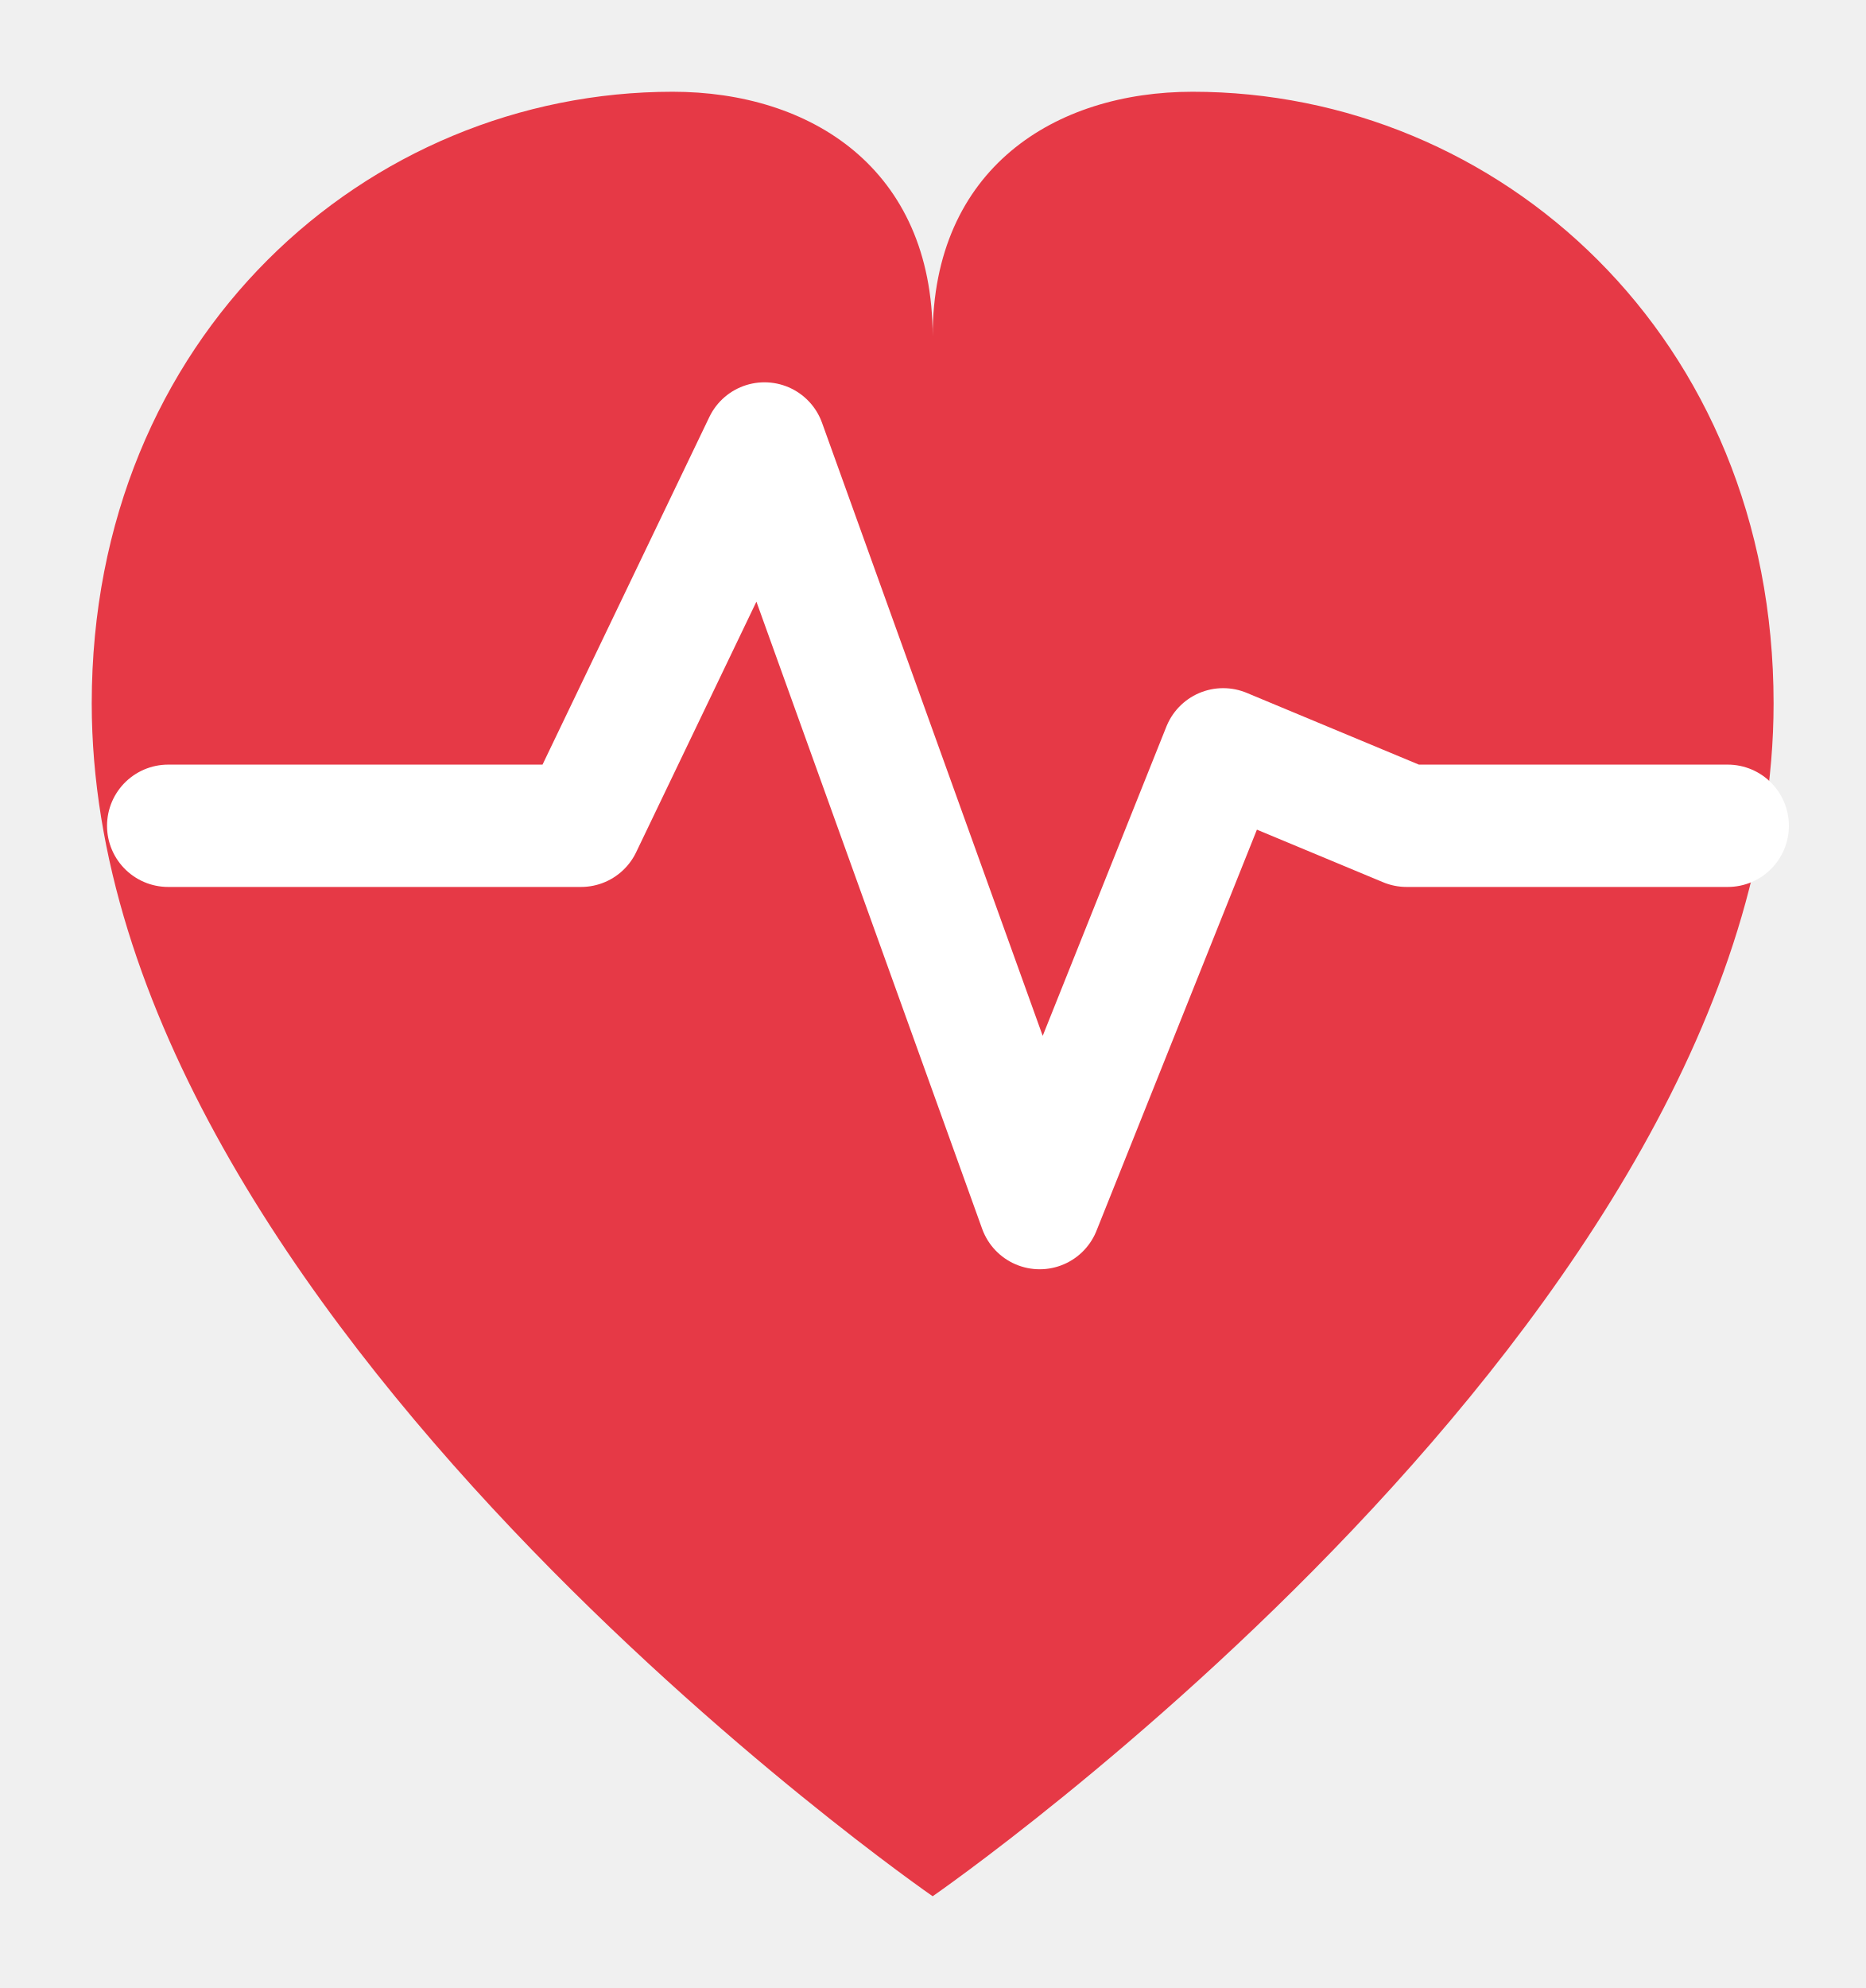
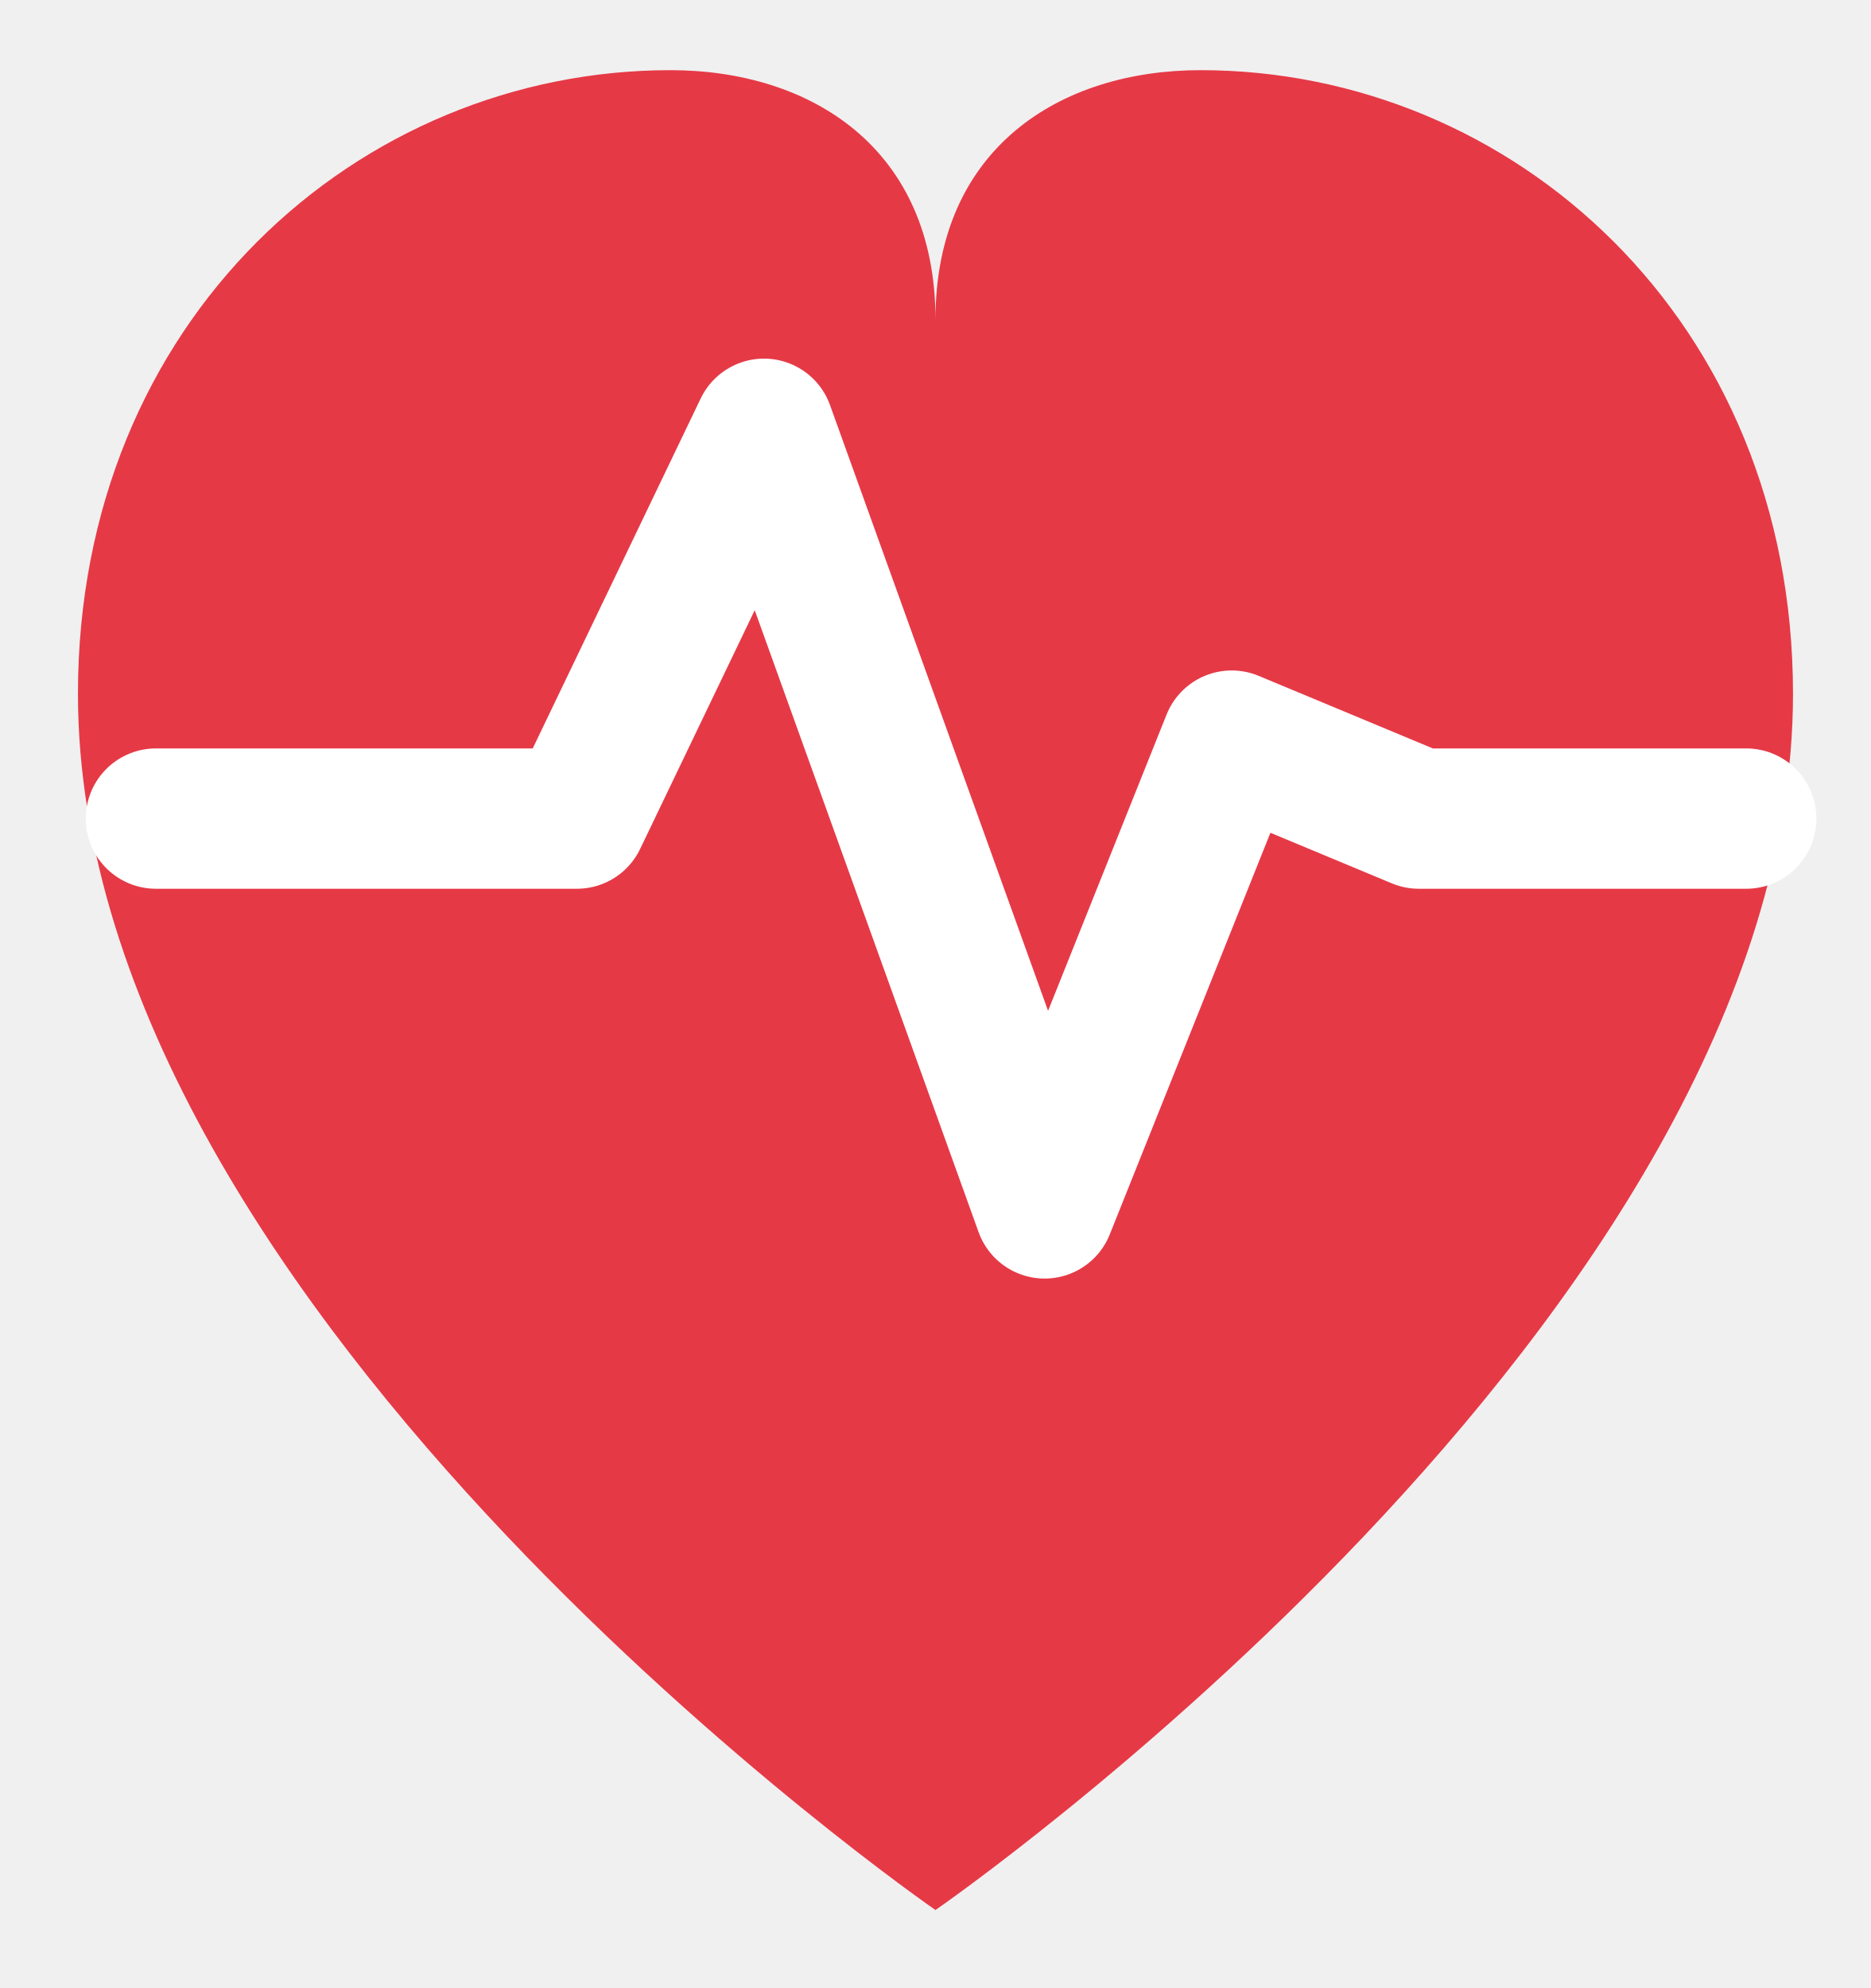
- <svg xmlns="http://www.w3.org/2000/svg" viewBox="24 26 122 130">
-   <path d="M85 150C85 150 30 112 30 72C30 48 48 32 68 32C77 32 85 37 85 48C85 37 93 32 102 32C122 32 140 48 140 72C140 112 85 150 85 150 Z" fill="#E63946" />
-   <polyline points="35,80 62,80 74,55 92,105 104,75 116,80 137,80" fill="none" stroke="#FFFFFF" stroke-width="8" stroke-linecap="round" stroke-linejoin="round" />
+ <svg xmlns="http://www.w3.org/2000/svg" viewBox="88 90 96 102">
+   <path d="M136 188C136 188 92 157.6 92 125.6C92 106.4 106.4 93.6 122.4 93.6C129.6 93.6 136 97.6 136 106.4C136 97.6 142.4 93.6 149.6 93.6C165.6 93.6 180 106.4 180 125.6C180 157.6 136 188 136 188Z" fill="#E63946" />
+   <path transform="matrix(.8,0,0,.8,68,68)" stroke-width="9" stroke-linecap="round" stroke-linejoin="round" fill="none" stroke="#FFFFFF" d="M35 80H62L74 55 92 105 104 75 116 80H137" />
</svg>
